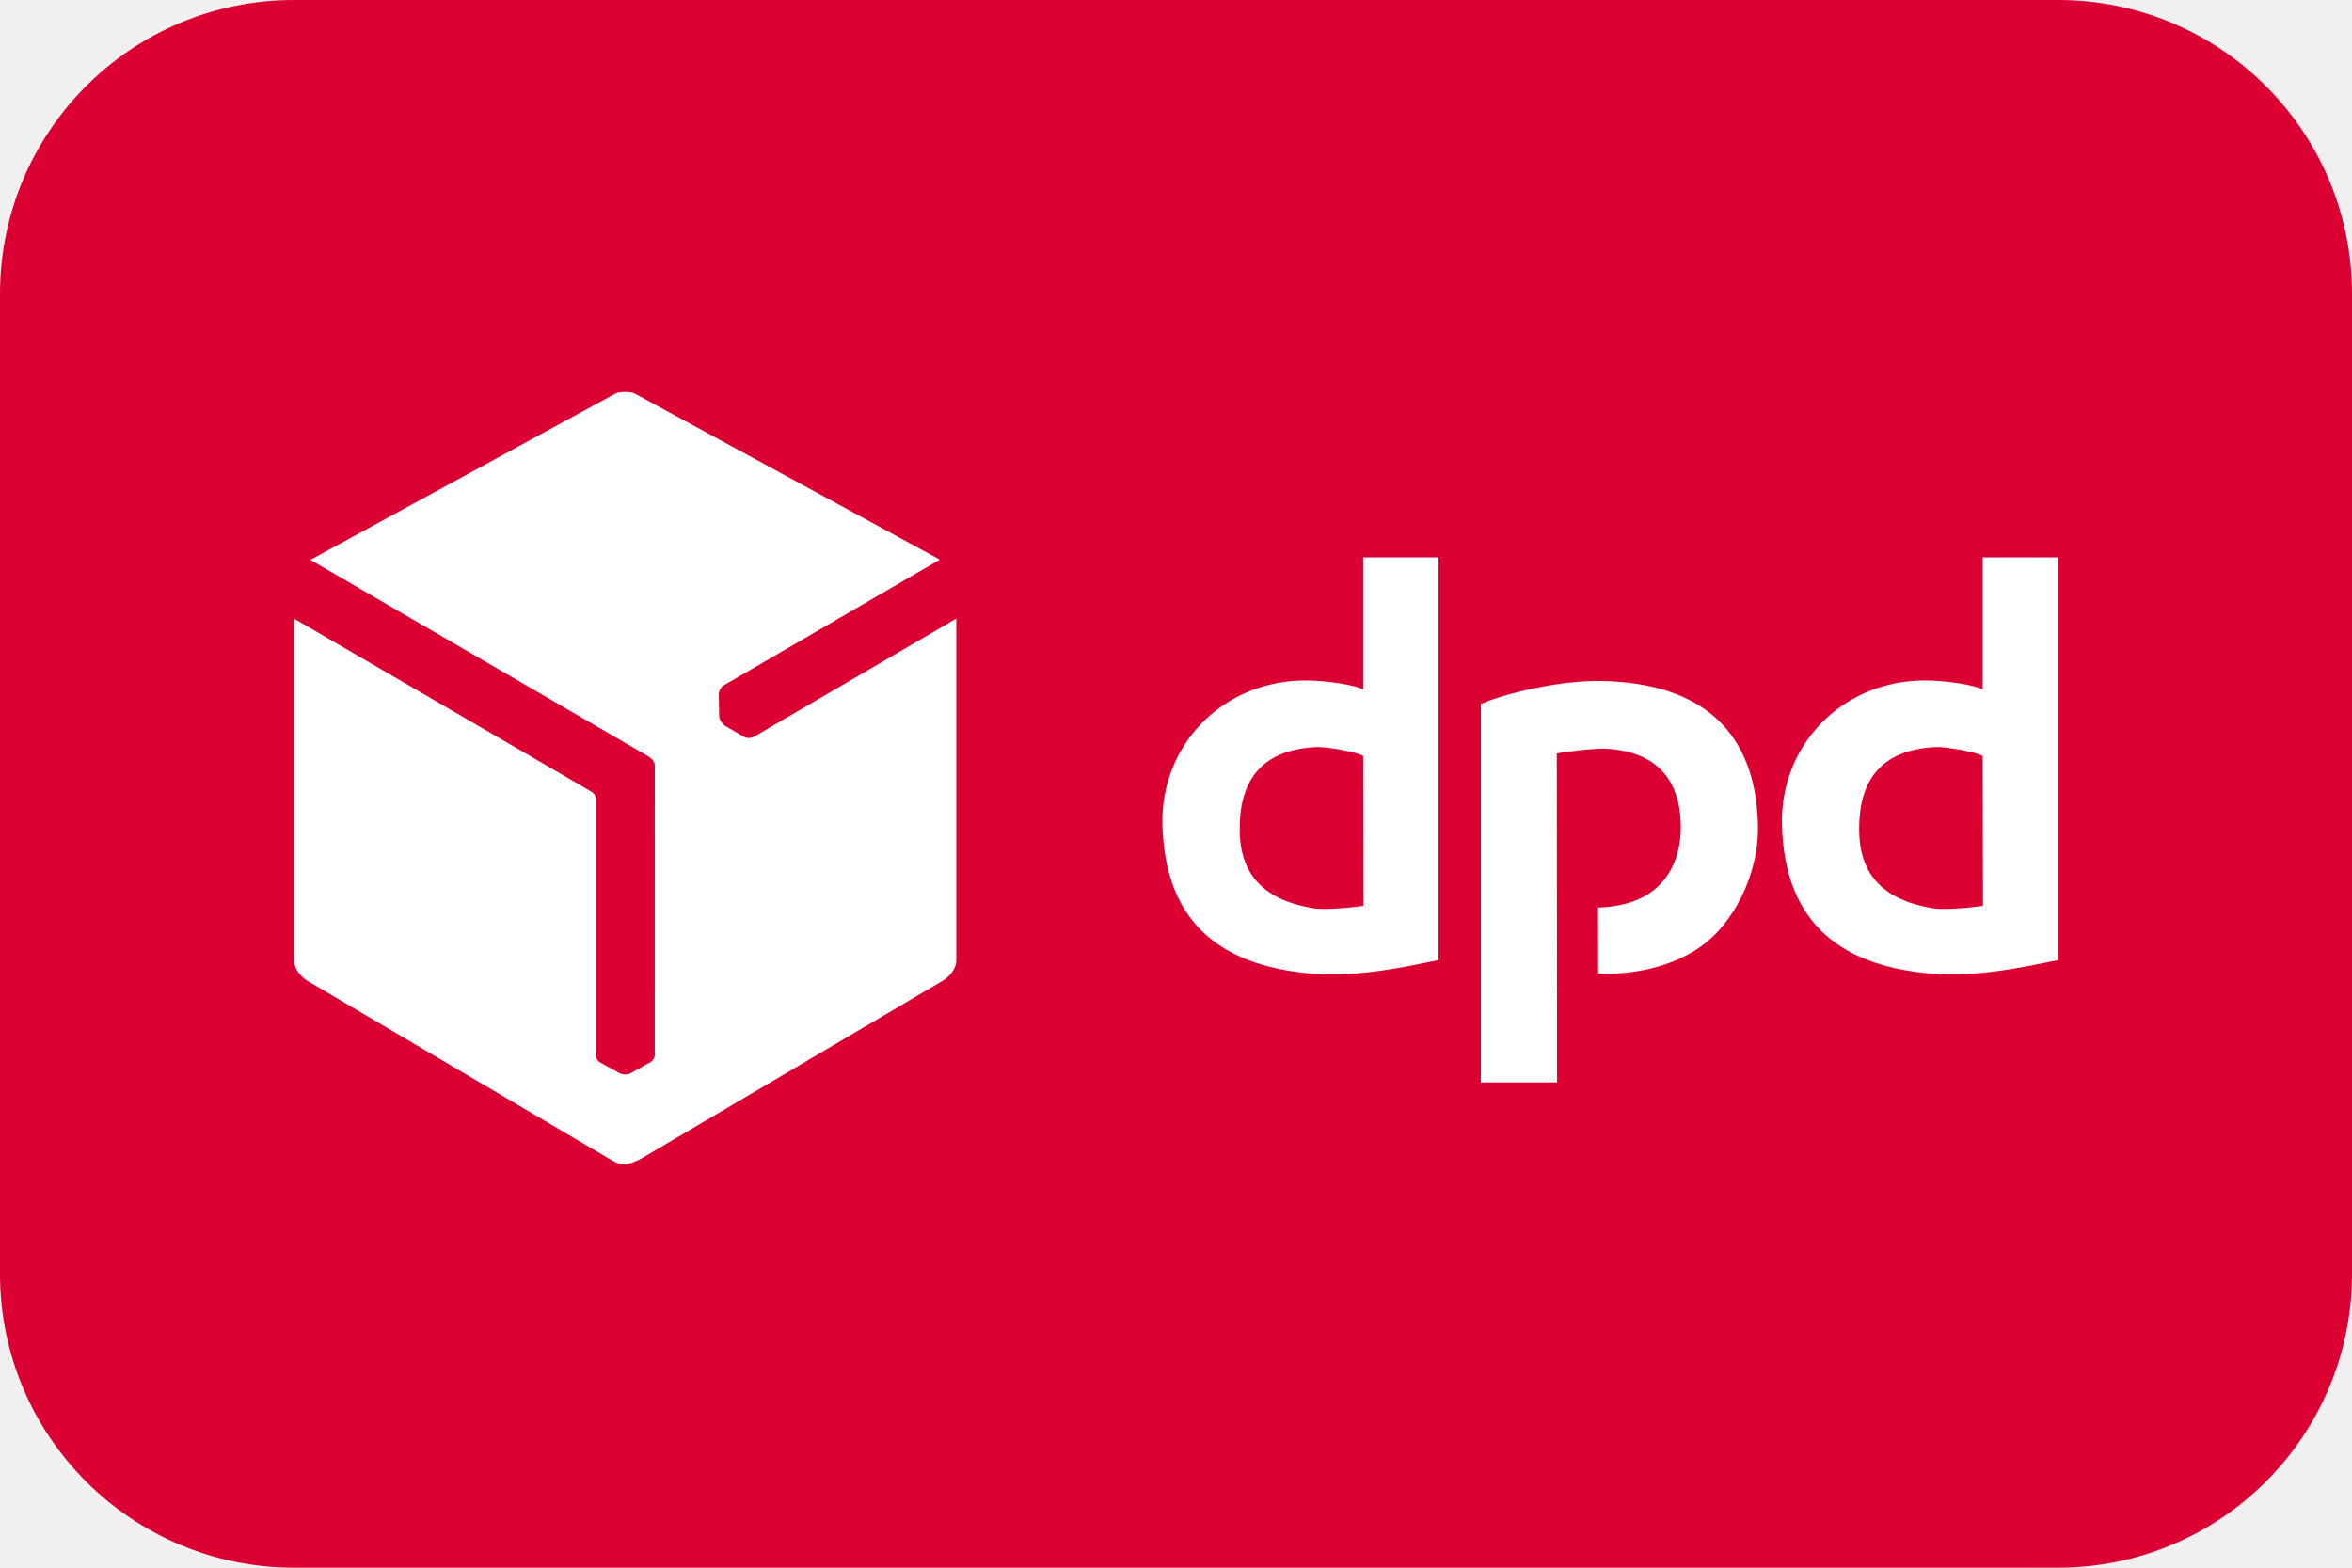
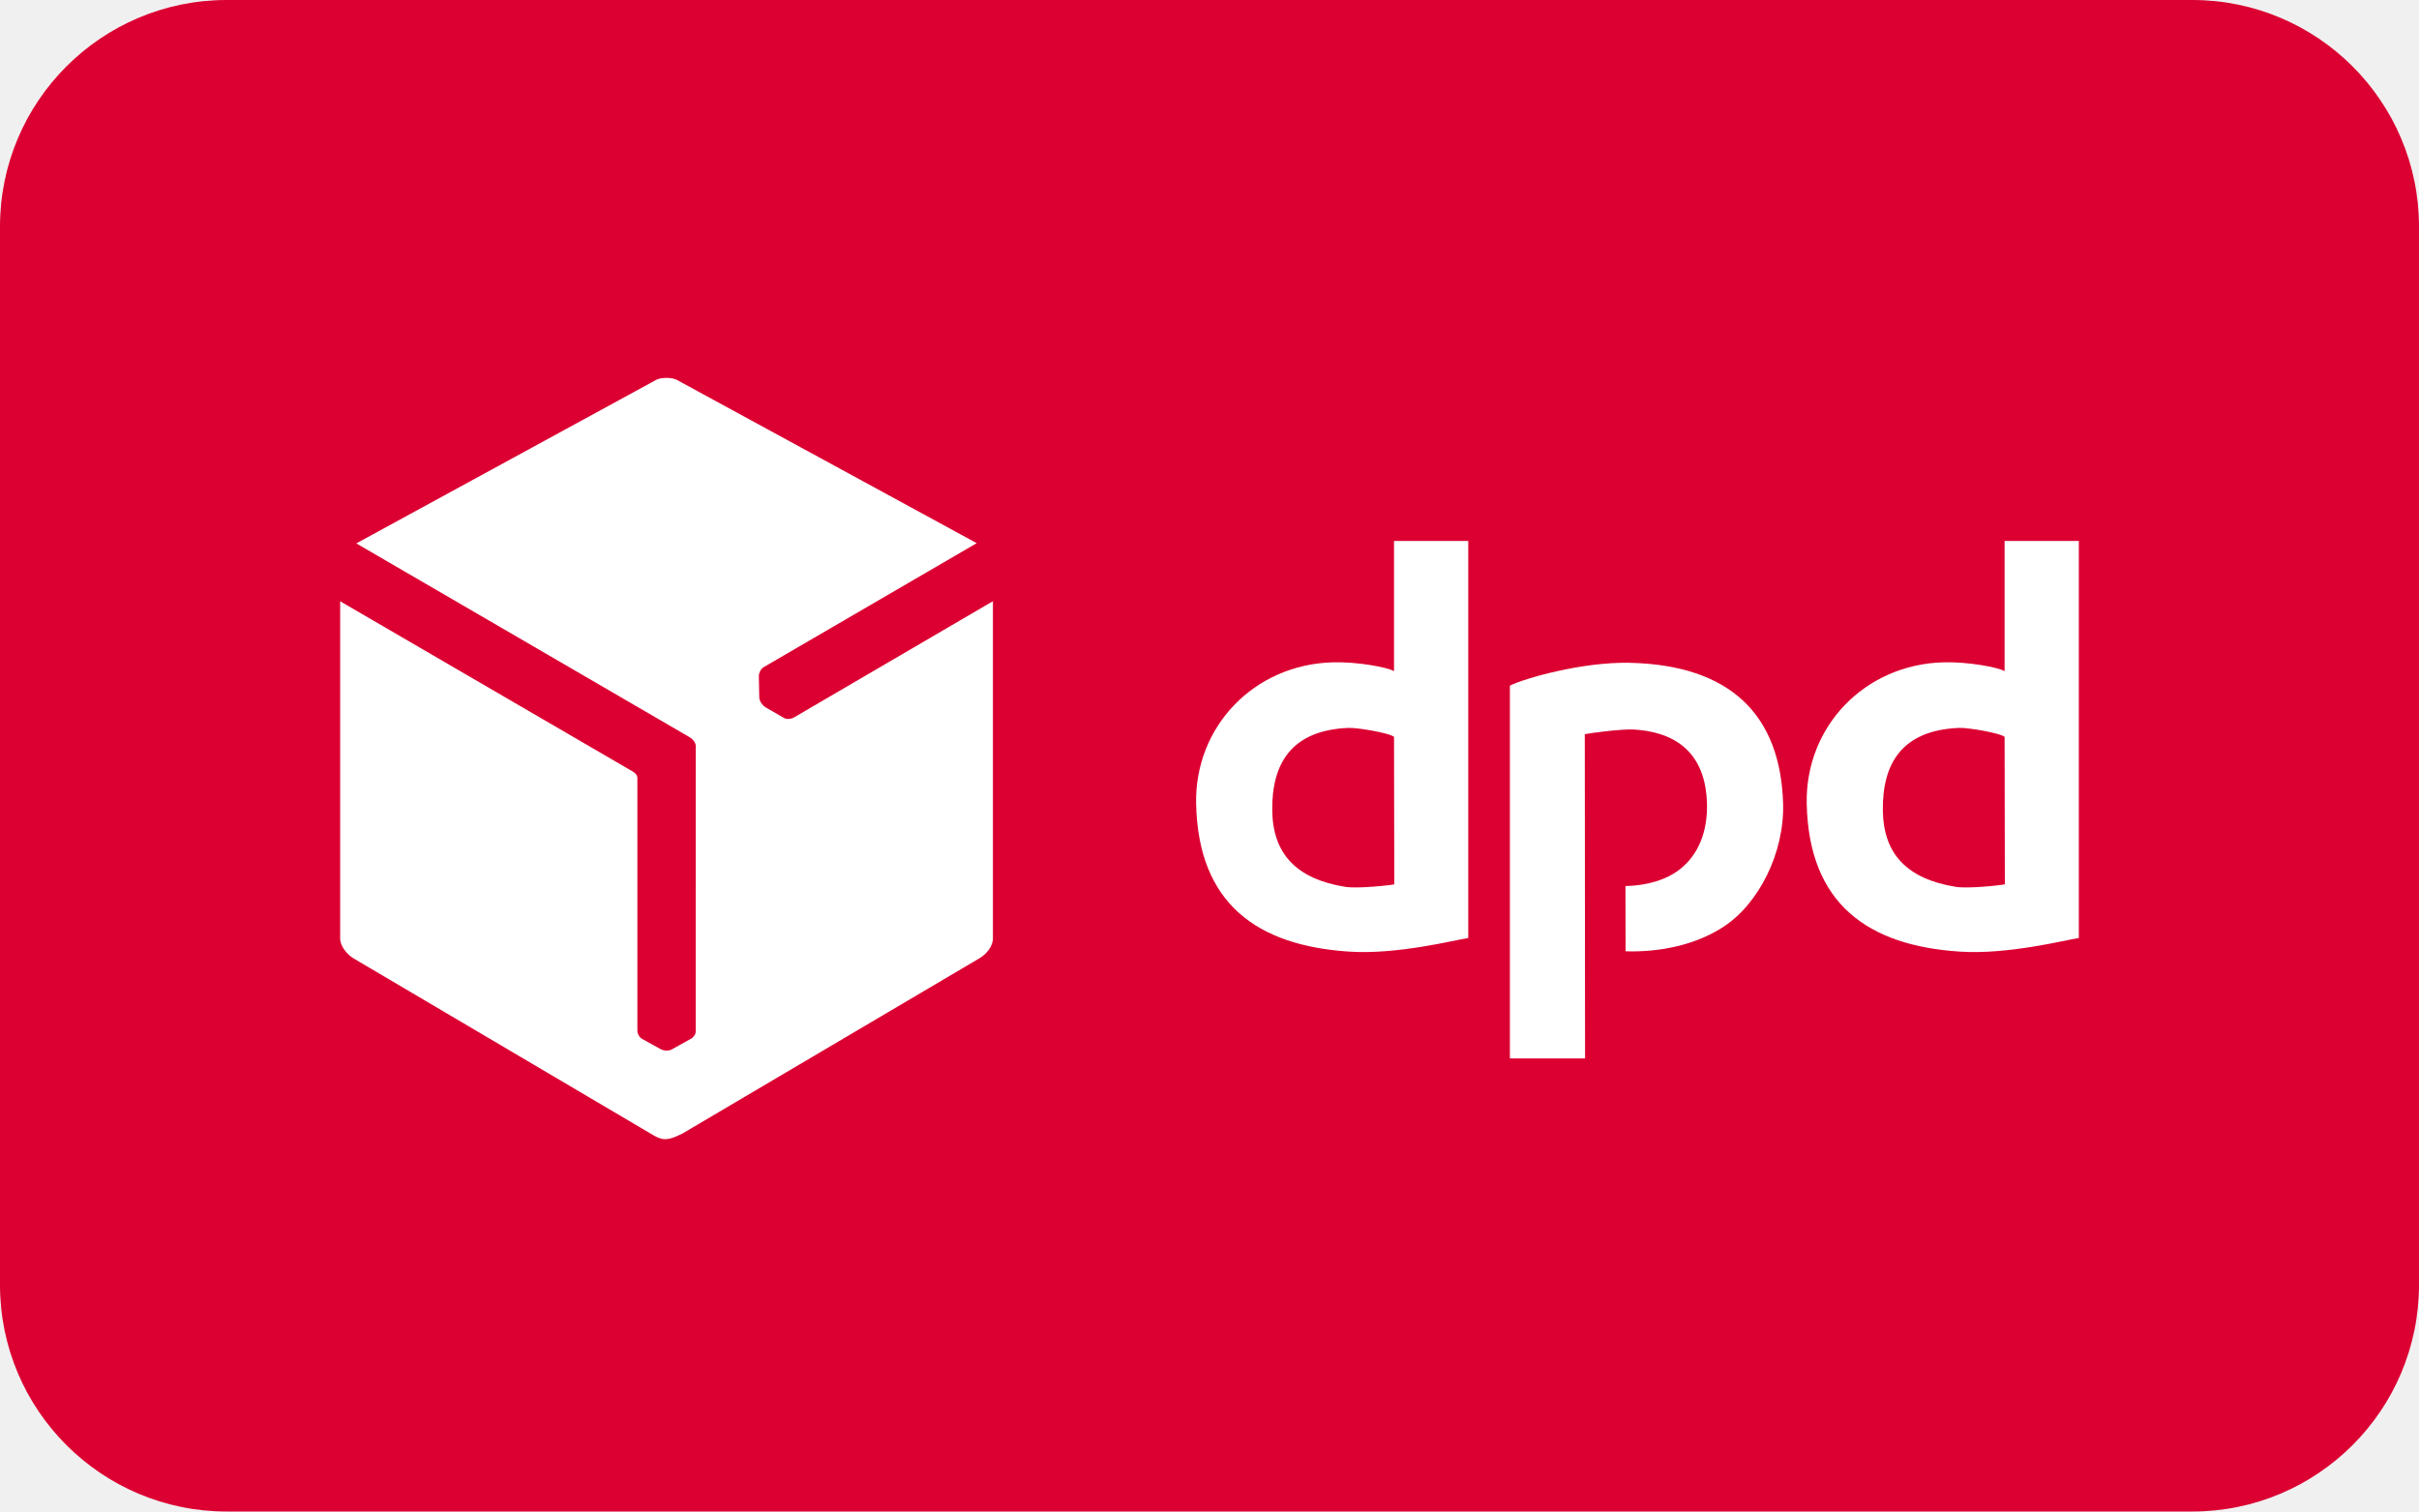
- <svg xmlns="http://www.w3.org/2000/svg" width="48" height="32" viewBox="0 0 48 32" fill="none">
-   <rect width="48" height="32" rx="6" fill="#DC0032" />
-   <g clip-path="url(#clip0_2786_40225)">
-     <path d="M12.546 8.04L6.334 11.428L13.229 15.438C13.291 15.474 13.363 15.547 13.363 15.626L13.362 21.533C13.362 21.616 13.289 21.672 13.281 21.677L12.87 21.906C12.806 21.942 12.712 21.945 12.619 21.893L12.252 21.69C12.199 21.661 12.153 21.589 12.153 21.513V16.286C12.153 16.194 12.053 16.15 11.986 16.111L6 12.627V19.616C6 19.77 6.148 19.947 6.274 20.021L12.493 23.689C12.693 23.807 12.811 23.788 13.087 23.65L19.233 20.022C19.376 19.938 19.516 19.78 19.516 19.605V12.626L15.393 15.035C15.341 15.065 15.248 15.077 15.194 15.045L14.82 14.83C14.746 14.787 14.679 14.701 14.677 14.611L14.669 14.175C14.668 14.11 14.712 14.024 14.769 13.991L19.18 11.423L12.969 8.041C12.92 8.014 12.838 8 12.755 8C12.676 8 12.596 8.013 12.546 8.04Z" fill="white" />
-     <path d="M27.826 18.488C27.726 18.511 27.059 18.581 26.81 18.541C25.798 18.376 25.31 17.858 25.3 16.956C25.288 15.996 25.688 15.299 26.875 15.249C27.076 15.241 27.739 15.359 27.82 15.434L27.826 18.488ZM29.358 19.599V11.377H27.82V14.073C27.677 13.99 27.049 13.877 26.555 13.891C24.911 13.936 23.69 15.234 23.723 16.819C23.767 18.892 24.989 19.762 26.905 19.883C27.887 19.945 29.065 19.647 29.358 19.599Z" fill="white" />
-     <path d="M40.469 18.488C40.368 18.511 39.702 18.582 39.453 18.541C38.44 18.376 37.953 17.858 37.942 16.956C37.931 15.996 38.331 15.299 39.517 15.249C39.718 15.241 40.382 15.359 40.463 15.434L40.469 18.488ZM42 19.599V11.377H40.463V14.073C40.32 13.99 39.691 13.877 39.198 13.891C37.554 13.936 36.333 15.234 36.366 16.819C36.41 18.892 37.632 19.762 39.548 19.883C40.53 19.945 41.708 19.647 42 19.599Z" fill="white" />
-     <path d="M30.221 14.373V22.094H31.777L31.771 15.38C31.871 15.357 32.533 15.268 32.785 15.283C33.81 15.343 34.277 15.916 34.301 16.818C34.316 17.394 34.124 17.873 33.748 18.171C33.464 18.396 33.07 18.512 32.613 18.525L32.616 19.876C33.333 19.897 34.058 19.745 34.632 19.375C35.377 18.895 35.906 17.83 35.877 16.818C35.824 14.987 34.793 13.945 32.696 13.901C31.712 13.88 30.519 14.224 30.221 14.373Z" fill="white" />
+ <svg xmlns="http://www.w3.org/2000/svg" width="64" height="40" viewBox="0 0 64 40" fill="none">
+   <rect width="64" height="40" rx="6" fill="#DC0032" />
+   <g clip-path="url(#clip0_2786_40241)">
+     <path d="M17.364 10.051L9.427 14.38L18.237 19.504C18.317 19.55 18.408 19.644 18.408 19.744L18.407 27.292C18.407 27.398 18.314 27.47 18.303 27.476L17.778 27.769C17.696 27.814 17.577 27.819 17.458 27.753L16.989 27.493C16.921 27.456 16.863 27.364 16.863 27.266V20.587C16.863 20.47 16.735 20.414 16.649 20.364L9 15.912V24.842C9 25.04 9.19 25.266 9.35 25.36L17.297 30.048C17.552 30.198 17.703 30.173 18.056 29.997L25.909 25.362C26.092 25.254 26.27 25.052 26.27 24.829V15.91L21.002 18.989C20.936 19.028 20.816 19.042 20.747 19.002L20.27 18.727C20.176 18.672 20.09 18.563 20.088 18.448L20.077 17.891C20.076 17.807 20.132 17.698 20.205 17.655L25.841 14.374L17.905 10.052C17.842 10.018 17.737 10 17.632 10C17.53 10 17.428 10.017 17.364 10.051Z" fill="white" />
+     <path d="M36.889 23.402C36.76 23.431 35.908 23.521 35.591 23.469C34.297 23.259 33.674 22.596 33.66 21.444C33.646 20.217 34.157 19.326 35.673 19.263C35.93 19.252 36.778 19.403 36.882 19.5L36.889 23.402ZM38.846 24.822V14.315H36.882V17.761C36.699 17.654 35.895 17.509 35.265 17.527C33.164 17.585 31.604 19.243 31.646 21.269C31.702 23.918 33.264 25.029 35.712 25.184C36.967 25.264 38.472 24.882 38.846 24.822Z" fill="white" />
+     <path d="M53.043 23.402C52.915 23.431 52.063 23.521 51.745 23.469C50.451 23.259 49.828 22.596 49.815 21.444C49.8 20.217 50.311 19.326 51.827 19.263C52.084 19.252 52.932 19.403 53.036 19.5L53.043 23.402ZM55 24.822V14.315H53.036V17.761C52.853 17.654 52.05 17.509 51.419 17.527C49.319 17.585 47.758 19.243 47.801 21.269C47.856 23.918 49.418 25.029 51.867 25.184C53.121 25.264 54.626 24.882 55 24.822Z" fill="white" />
+     <path d="M39.948 18.144V28.009H41.936L41.929 19.429C42.057 19.401 42.903 19.287 43.224 19.306C44.535 19.383 45.132 20.114 45.162 21.267C45.181 22.004 44.936 22.615 44.455 22.996C44.093 23.283 43.589 23.433 43.005 23.449L43.009 25.175C43.925 25.201 44.851 25.008 45.585 24.535C46.537 23.921 47.213 22.561 47.176 21.267C47.108 18.928 45.791 17.597 43.111 17.54C41.854 17.514 40.33 17.953 39.948 18.144Z" fill="white" />
  </g>
  <defs>
-     <clipPath id="clip0_2786_40225">
-       <rect width="36" height="15.767" fill="white" transform="translate(6 8)" />
+     <clipPath id="clip0_2786_40241">
+       <rect width="46" height="20.146" fill="white" transform="translate(9 10)" />
    </clipPath>
  </defs>
</svg>
